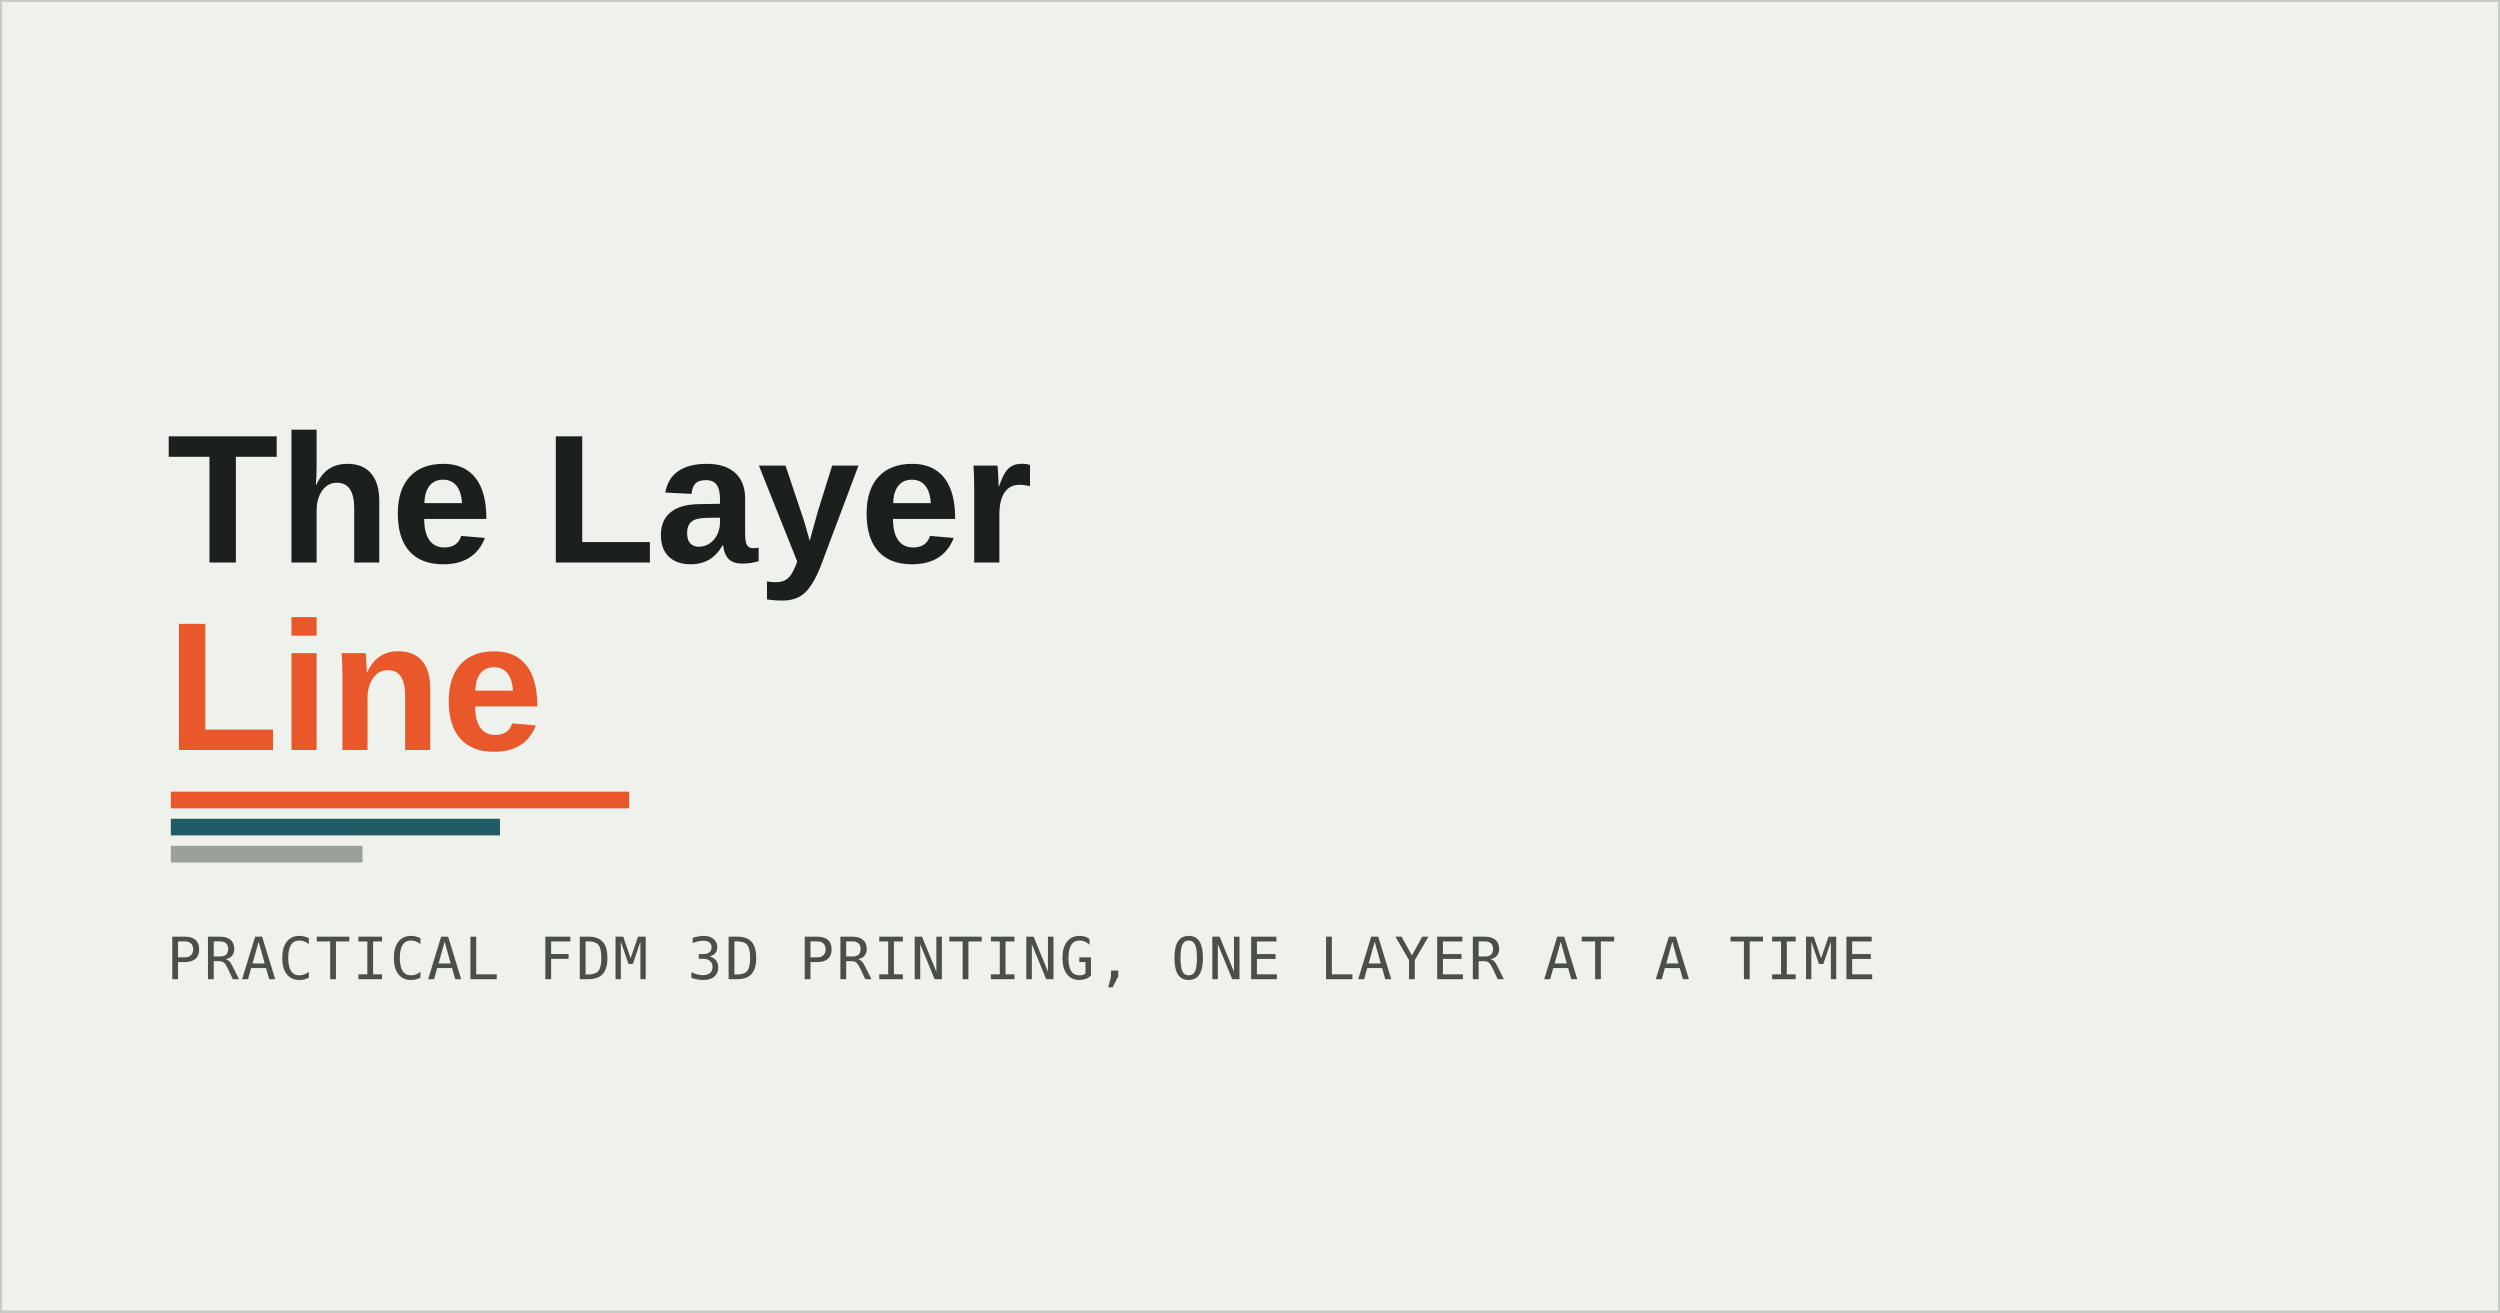
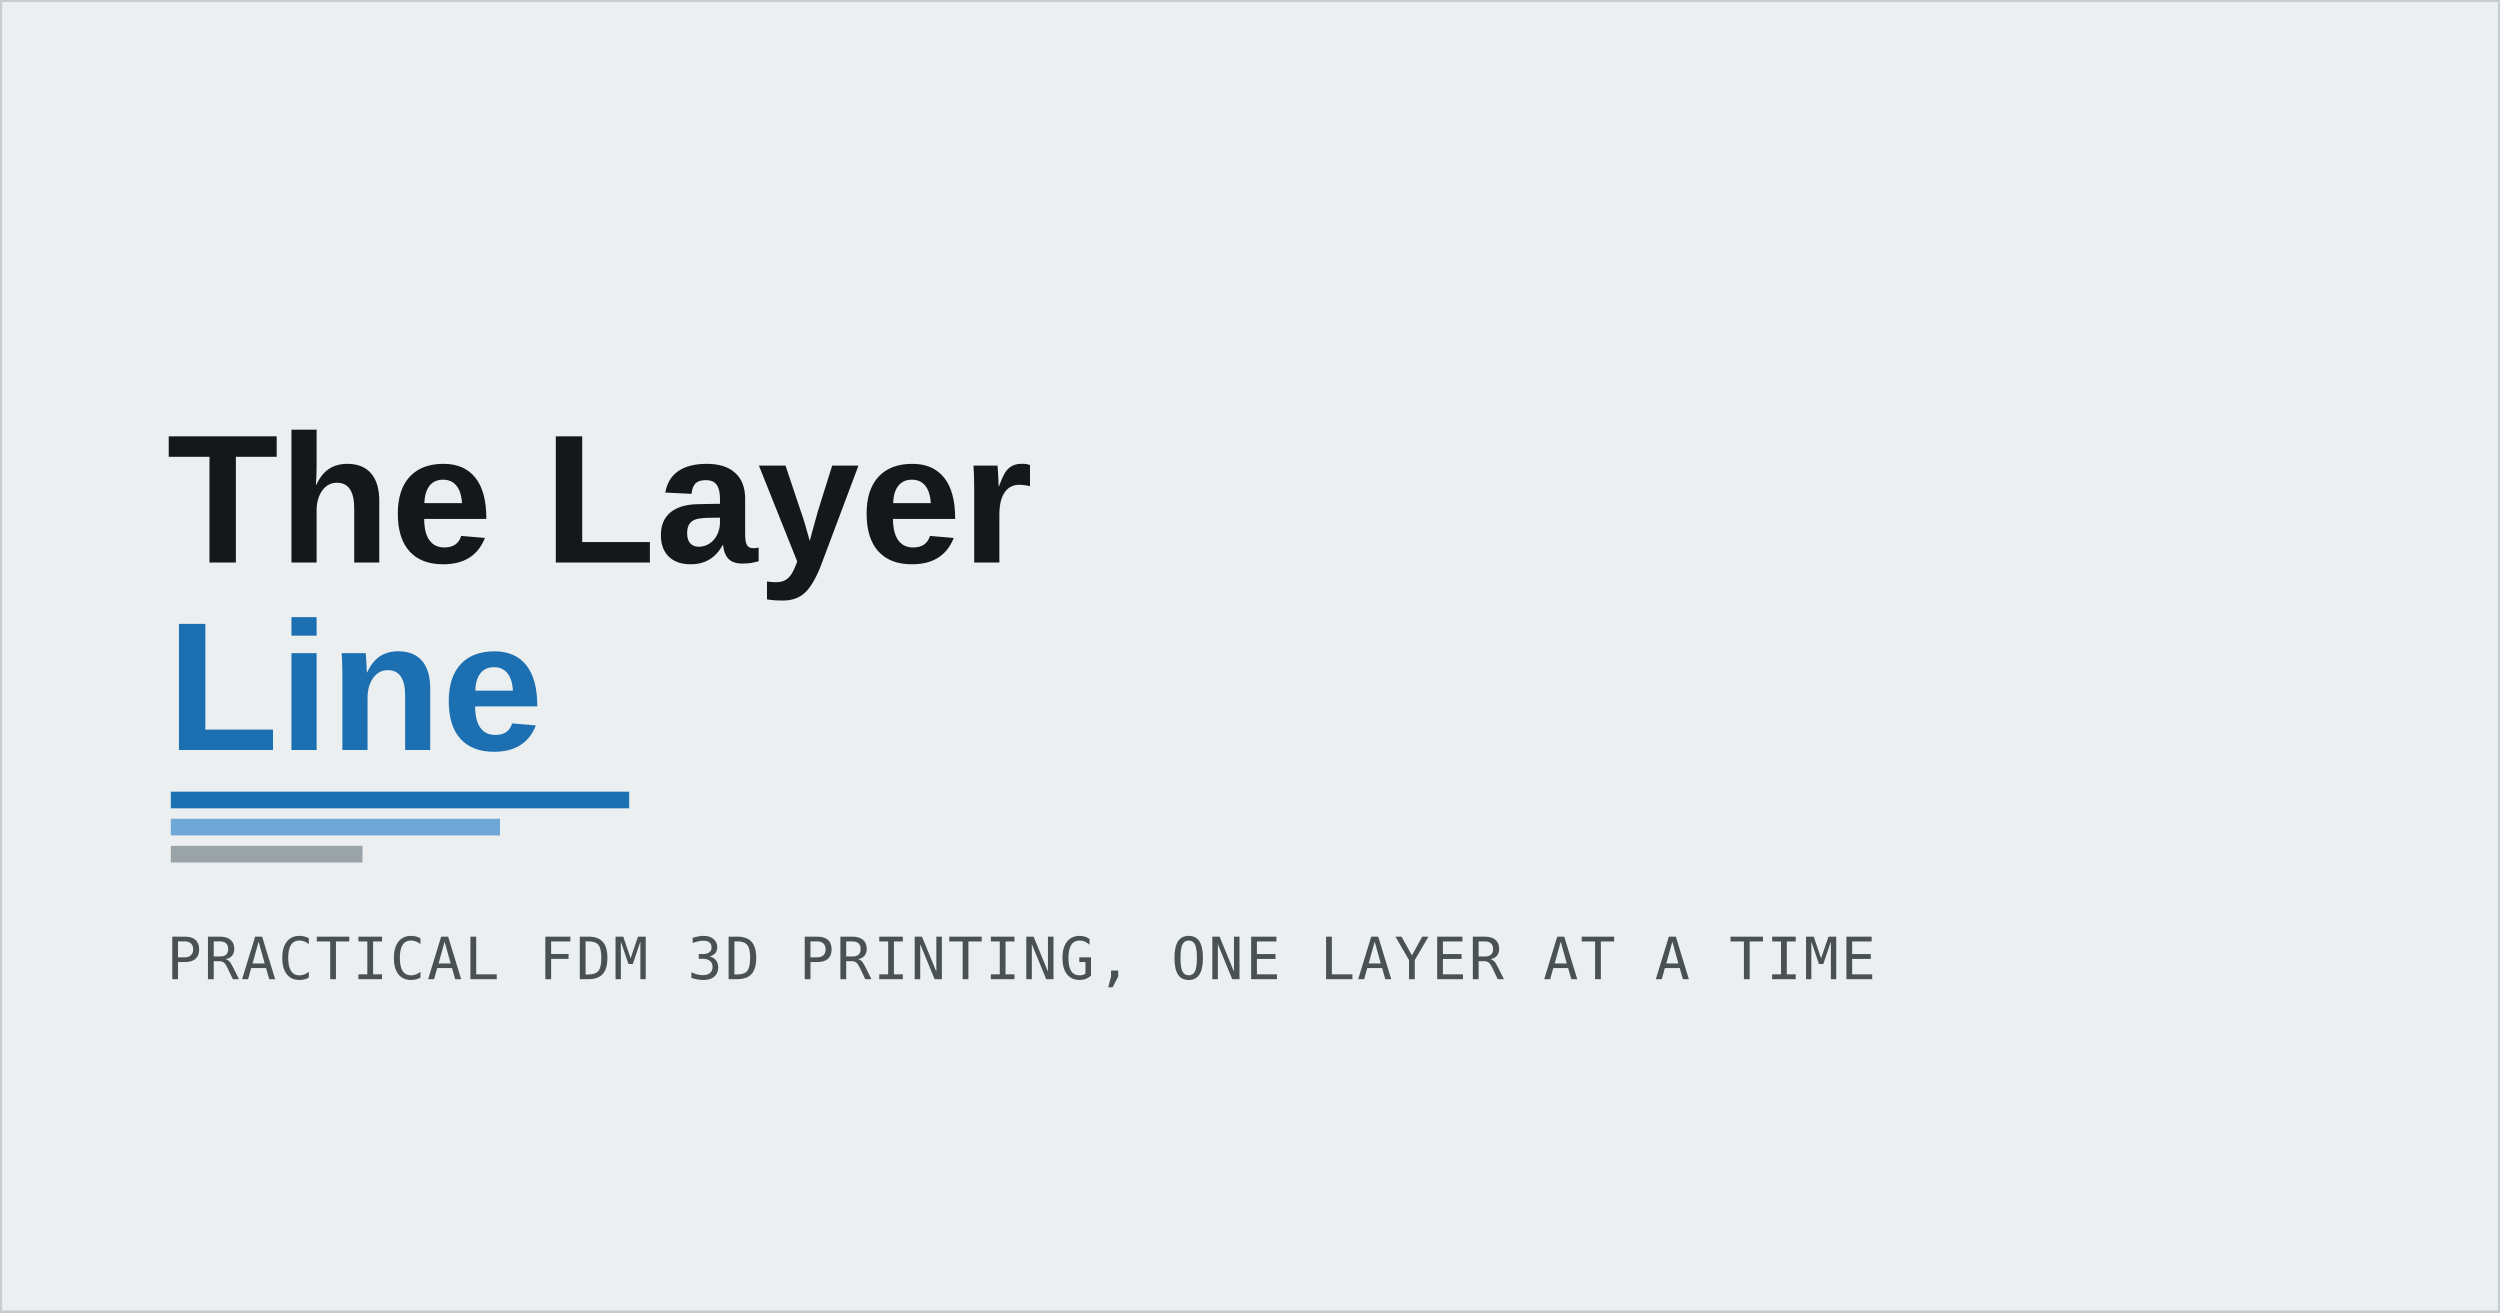
<svg xmlns="http://www.w3.org/2000/svg" width="1200" height="630" viewBox="0 0 1200 630">
-   <rect width="1200" height="630" fill="#eff1ec" />
-   <rect x="0" y="0" width="1200" height="630" fill="none" stroke="#c7cdc3" stroke-width="2" />
-   <text x="80" y="270" font-family="Arial, sans-serif" font-weight="800" font-size="88" fill="#1b1f1d">The Layer</text>
-   <text x="80" y="360" font-family="Arial, sans-serif" font-weight="800" font-size="88" fill="#e8582a">Line</text>
-   <rect x="82" y="380" width="220" height="8" fill="#e8582a" />
-   <rect x="82" y="393" width="158" height="8" fill="#215b66" />
-   <rect x="82" y="406" width="92" height="8" fill="#9aa197" />
-   <text x="80" y="470" font-family="Consolas, monospace" font-size="28" letter-spacing="1" fill="#4a5049">PRACTICAL FDM 3D PRINTING, ONE LAYER AT A TIME</text>
+   <rect width="1200" height="630" fill="#eceff0" />
+   <rect x="0" y="0" width="1200" height="630" fill="none" stroke="#c6cdd0" stroke-width="2" />
+   <text x="80" y="270" font-family="Arial, sans-serif" font-weight="800" font-size="88" fill="#14181b">The Layer</text>
+   <text x="80" y="360" font-family="Arial, sans-serif" font-weight="800" font-size="88" fill="#1c6fb0">Line</text>
+   <rect x="82" y="380" width="220" height="8" fill="#1c6fb0" />
+   <rect x="82" y="393" width="158" height="8" fill="#6fa8d6" />
+   <rect x="82" y="406" width="92" height="8" fill="#9aa4a8" />
+   <text x="80" y="470" font-family="Consolas, monospace" font-size="28" letter-spacing="1" fill="#4a5155">PRACTICAL FDM 3D PRINTING, ONE LAYER AT A TIME</text>
</svg>
